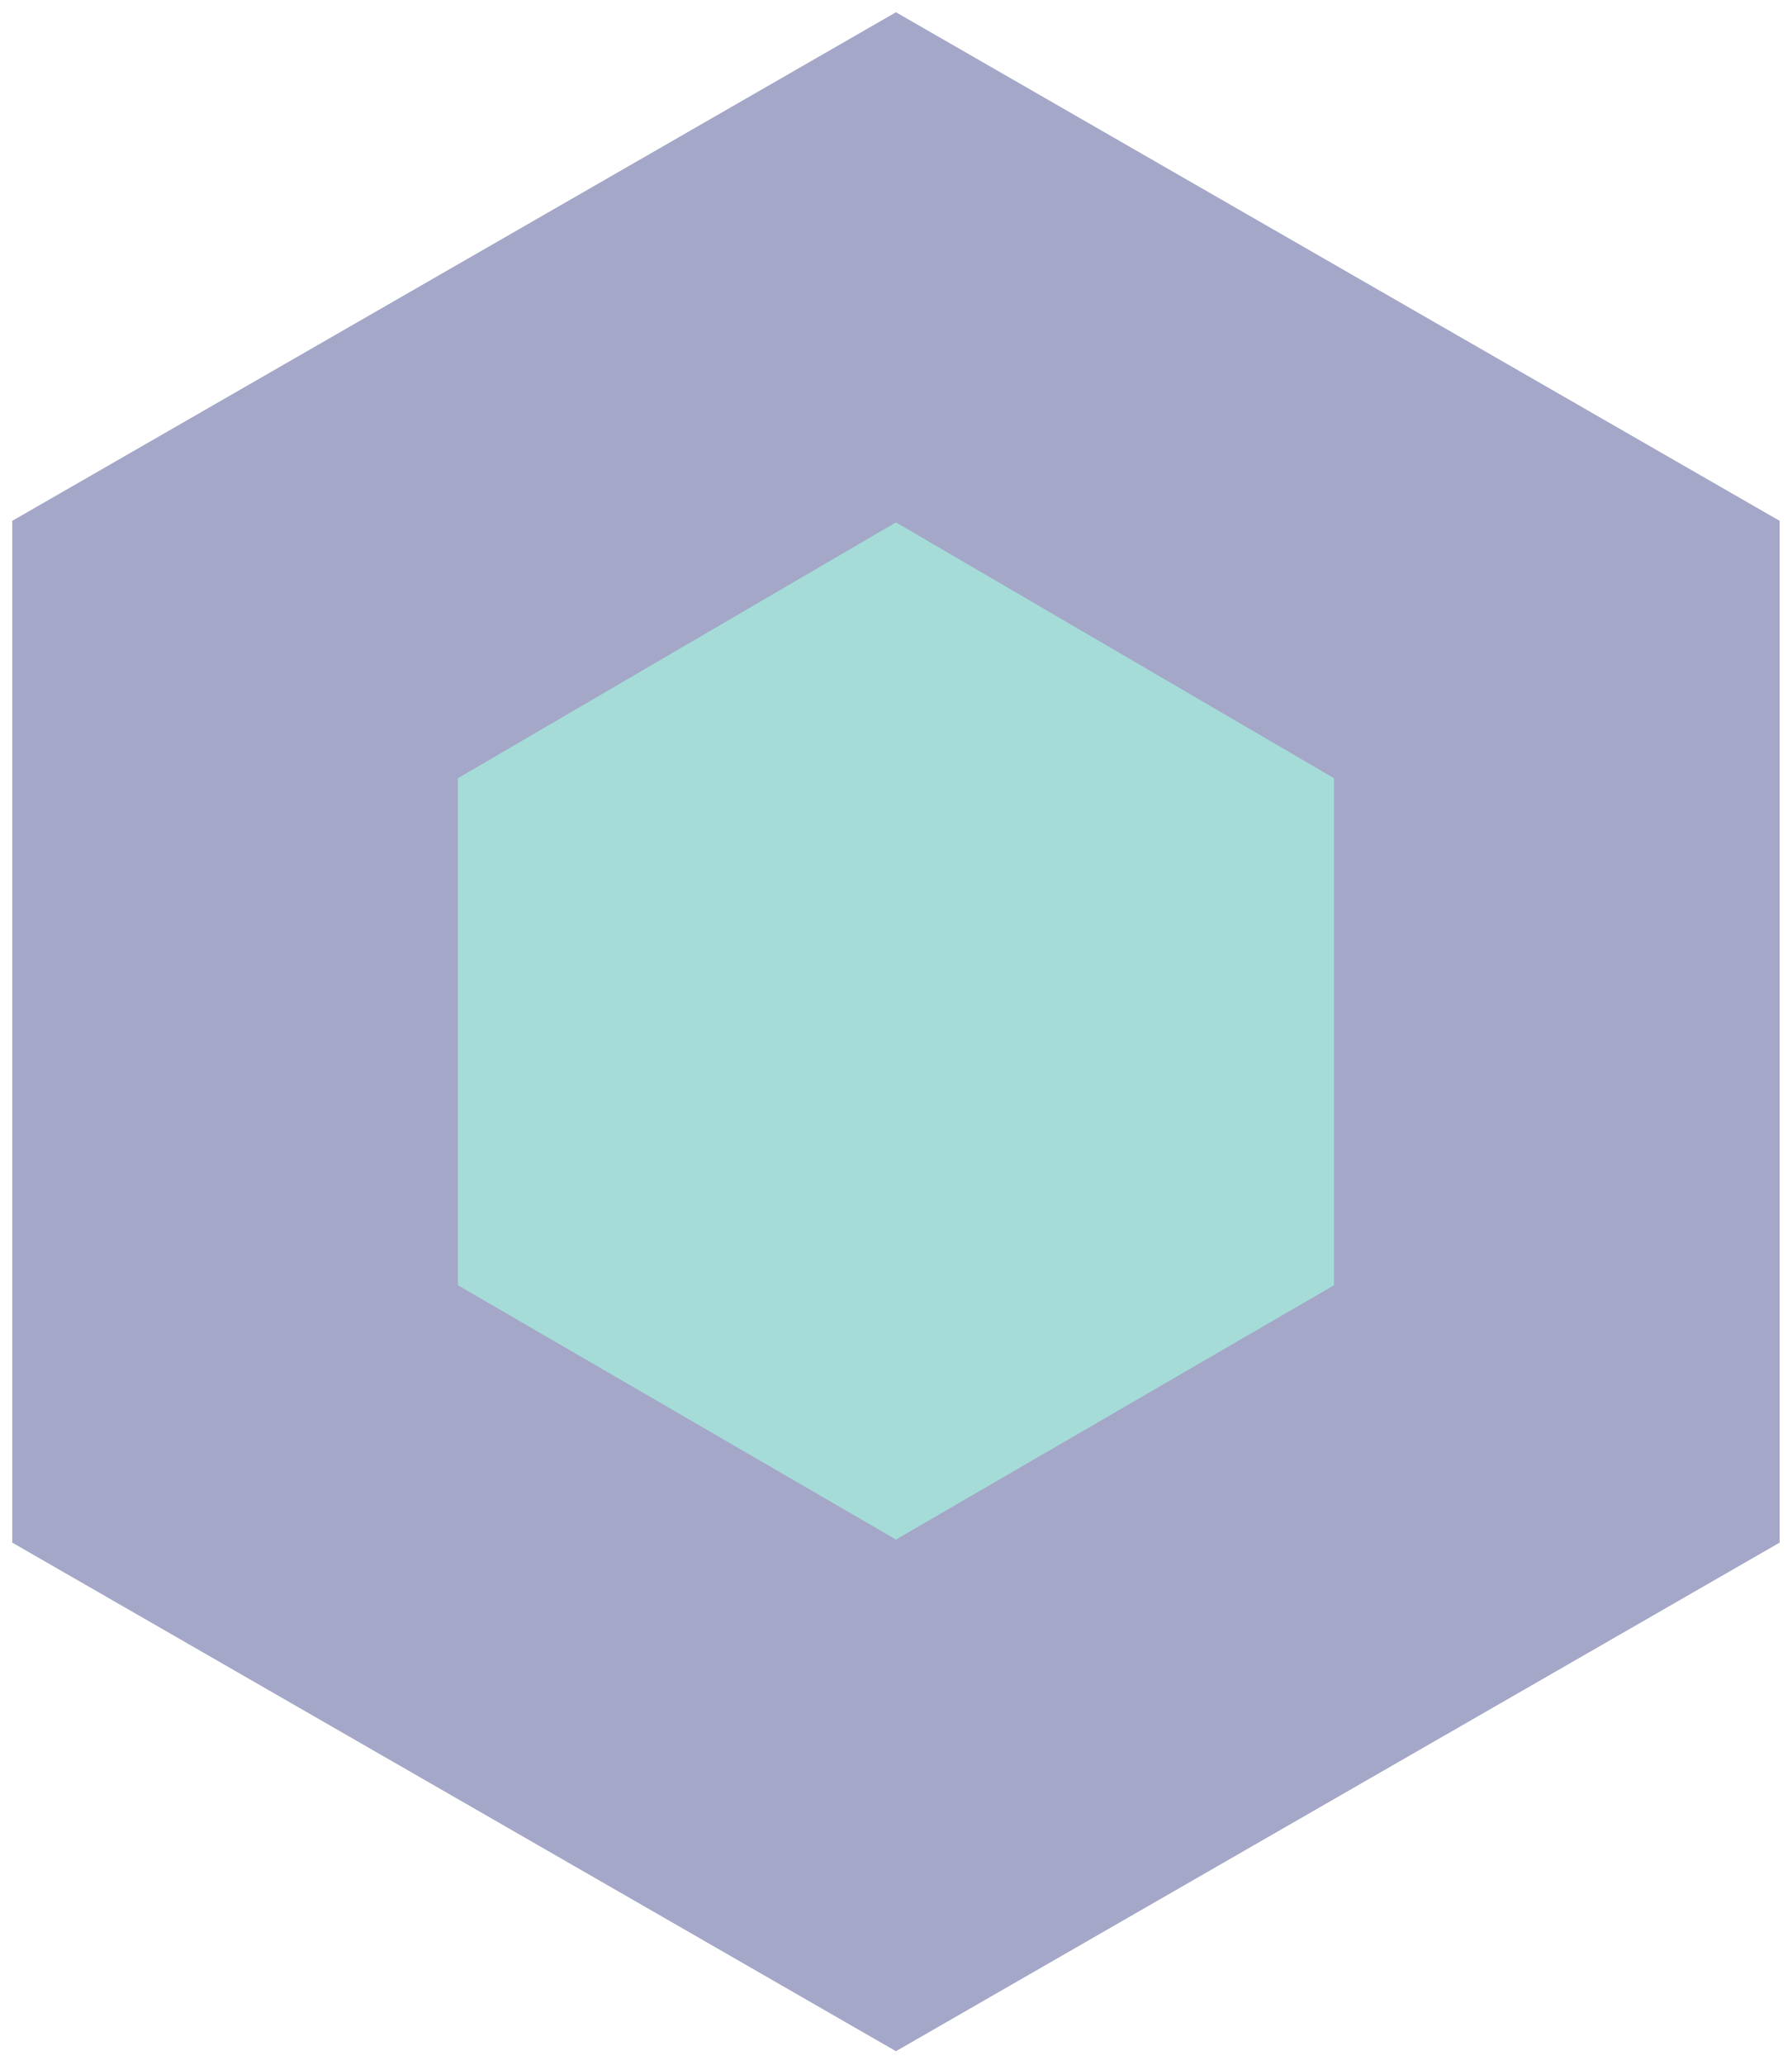
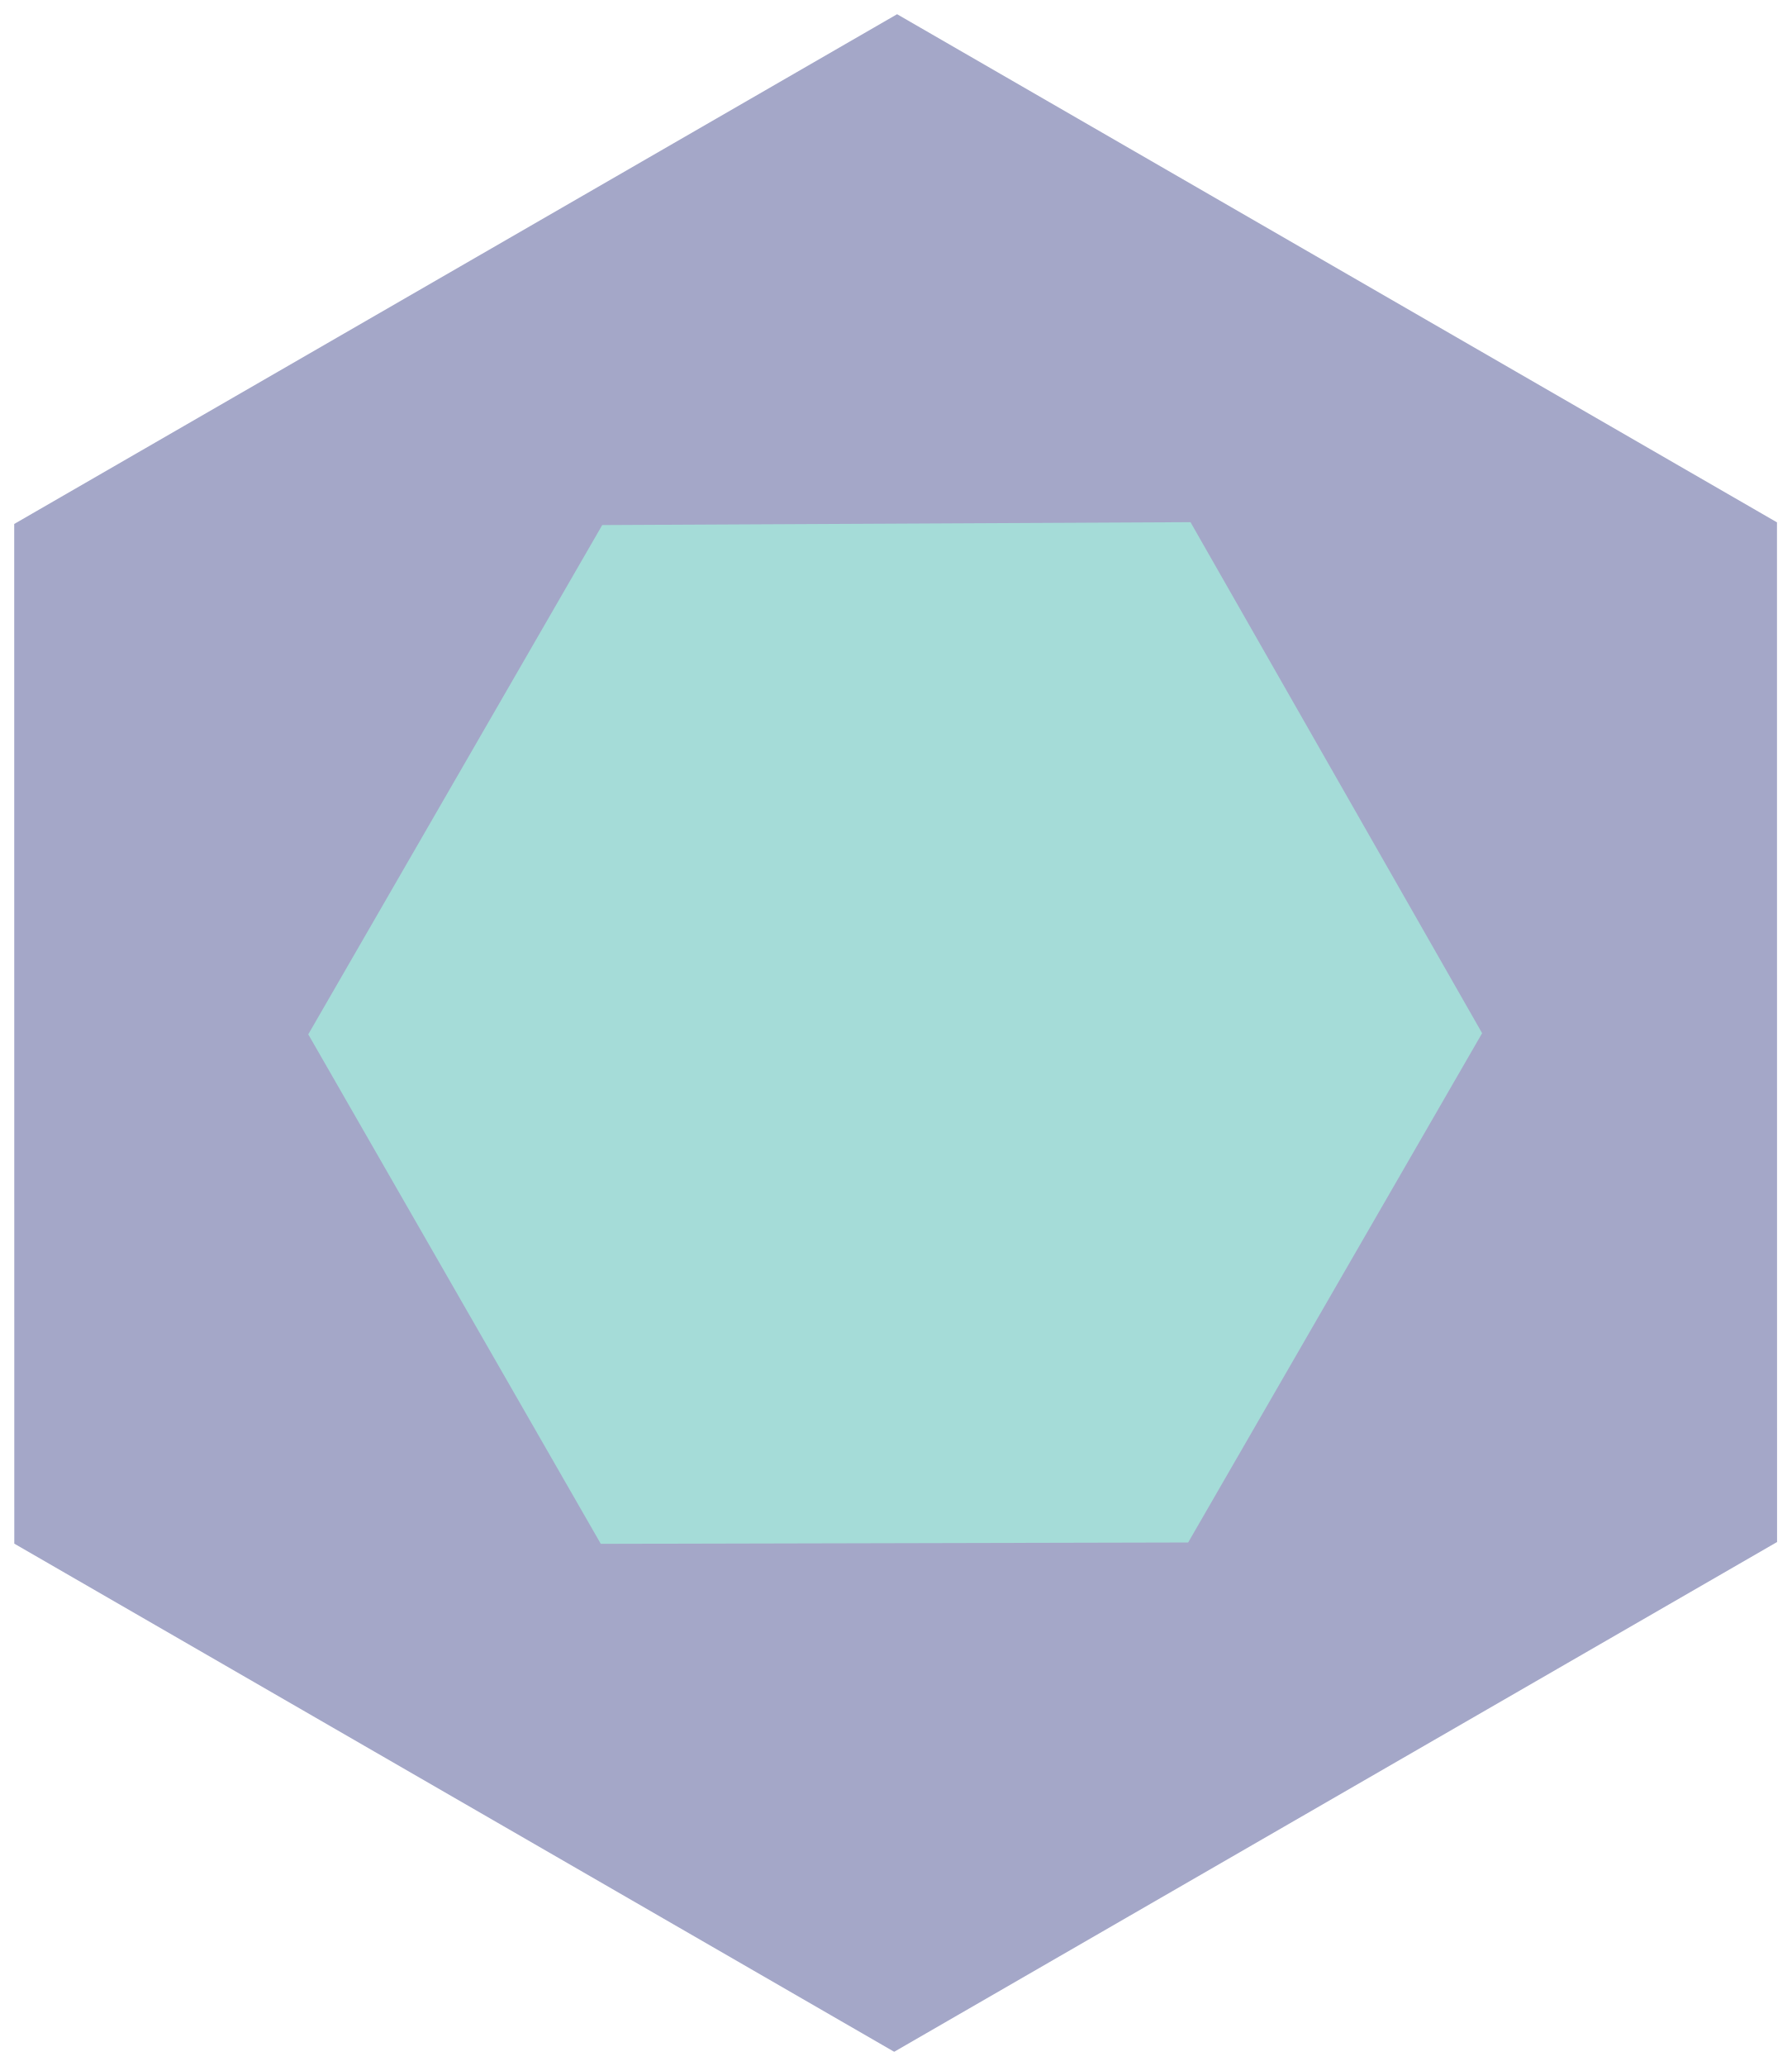
- <svg xmlns="http://www.w3.org/2000/svg" viewBox="0 0 1170 1348" role="img" aria-labelledby="title desc">
+ <svg xmlns="http://www.w3.org/2000/svg" viewBox="80.767 91.585 1008.466 1162.83" role="img" aria-labelledby="title desc">
  <defs>
    <style>
-       .lavender { fill: #a4a7c8; }
-       .green { fill: #a4a7c8; }
-       .peach { fill: #a4a7c8; }
-       .cyan { fill: #a5dcd8; }
+       .outer { fill: #a4a7c8; }
+       .inner { fill: #a5dcd8; }
    </style>
  </defs>
-   <polygon class="lavender" points="585,8 1162,340 1162,1007 585,1339 8,1007 8,340" />
-   <polygon class="green" points="299,176 871,176 585,341" />
-   <polygon class="green" points="299,1170 871,1170 585,1005" />
-   <polygon class="green" points="299,176 299,508 12,673" />
-   <polygon class="green" points="299,1170 299,839 12,673" />
-   <polygon class="green" points="871,176 1158,673 871,508" />
-   <polygon class="green" points="871,1170 871,839 1158,673" />
-   <polygon class="peach" points="299,176 585,341 299,508" />
-   <polygon class="peach" points="871,176 871,508 585,341" />
-   <polygon class="peach" points="12,673 299,508 299,839" />
-   <polygon class="peach" points="1158,673 871,508 871,839" />
-   <polygon class="peach" points="299,1170 299,839 585,1005" />
-   <polygon class="peach" points="871,1170 585,1005 871,839" />
-   <polygon class="cyan" points="585,341 871,508 871,839 585,1005 299,839 299,508" />
+   <g transform="rotate(30 585 673)">
+     <polygon class="outer" points="299,176 871,176 1158,673 871,1170 299,1170 12,673" />
+     <polygon class="inner" points="585,341 871,508 871,839 585,1005 299,839 299,508" />
+   </g>
</svg>
